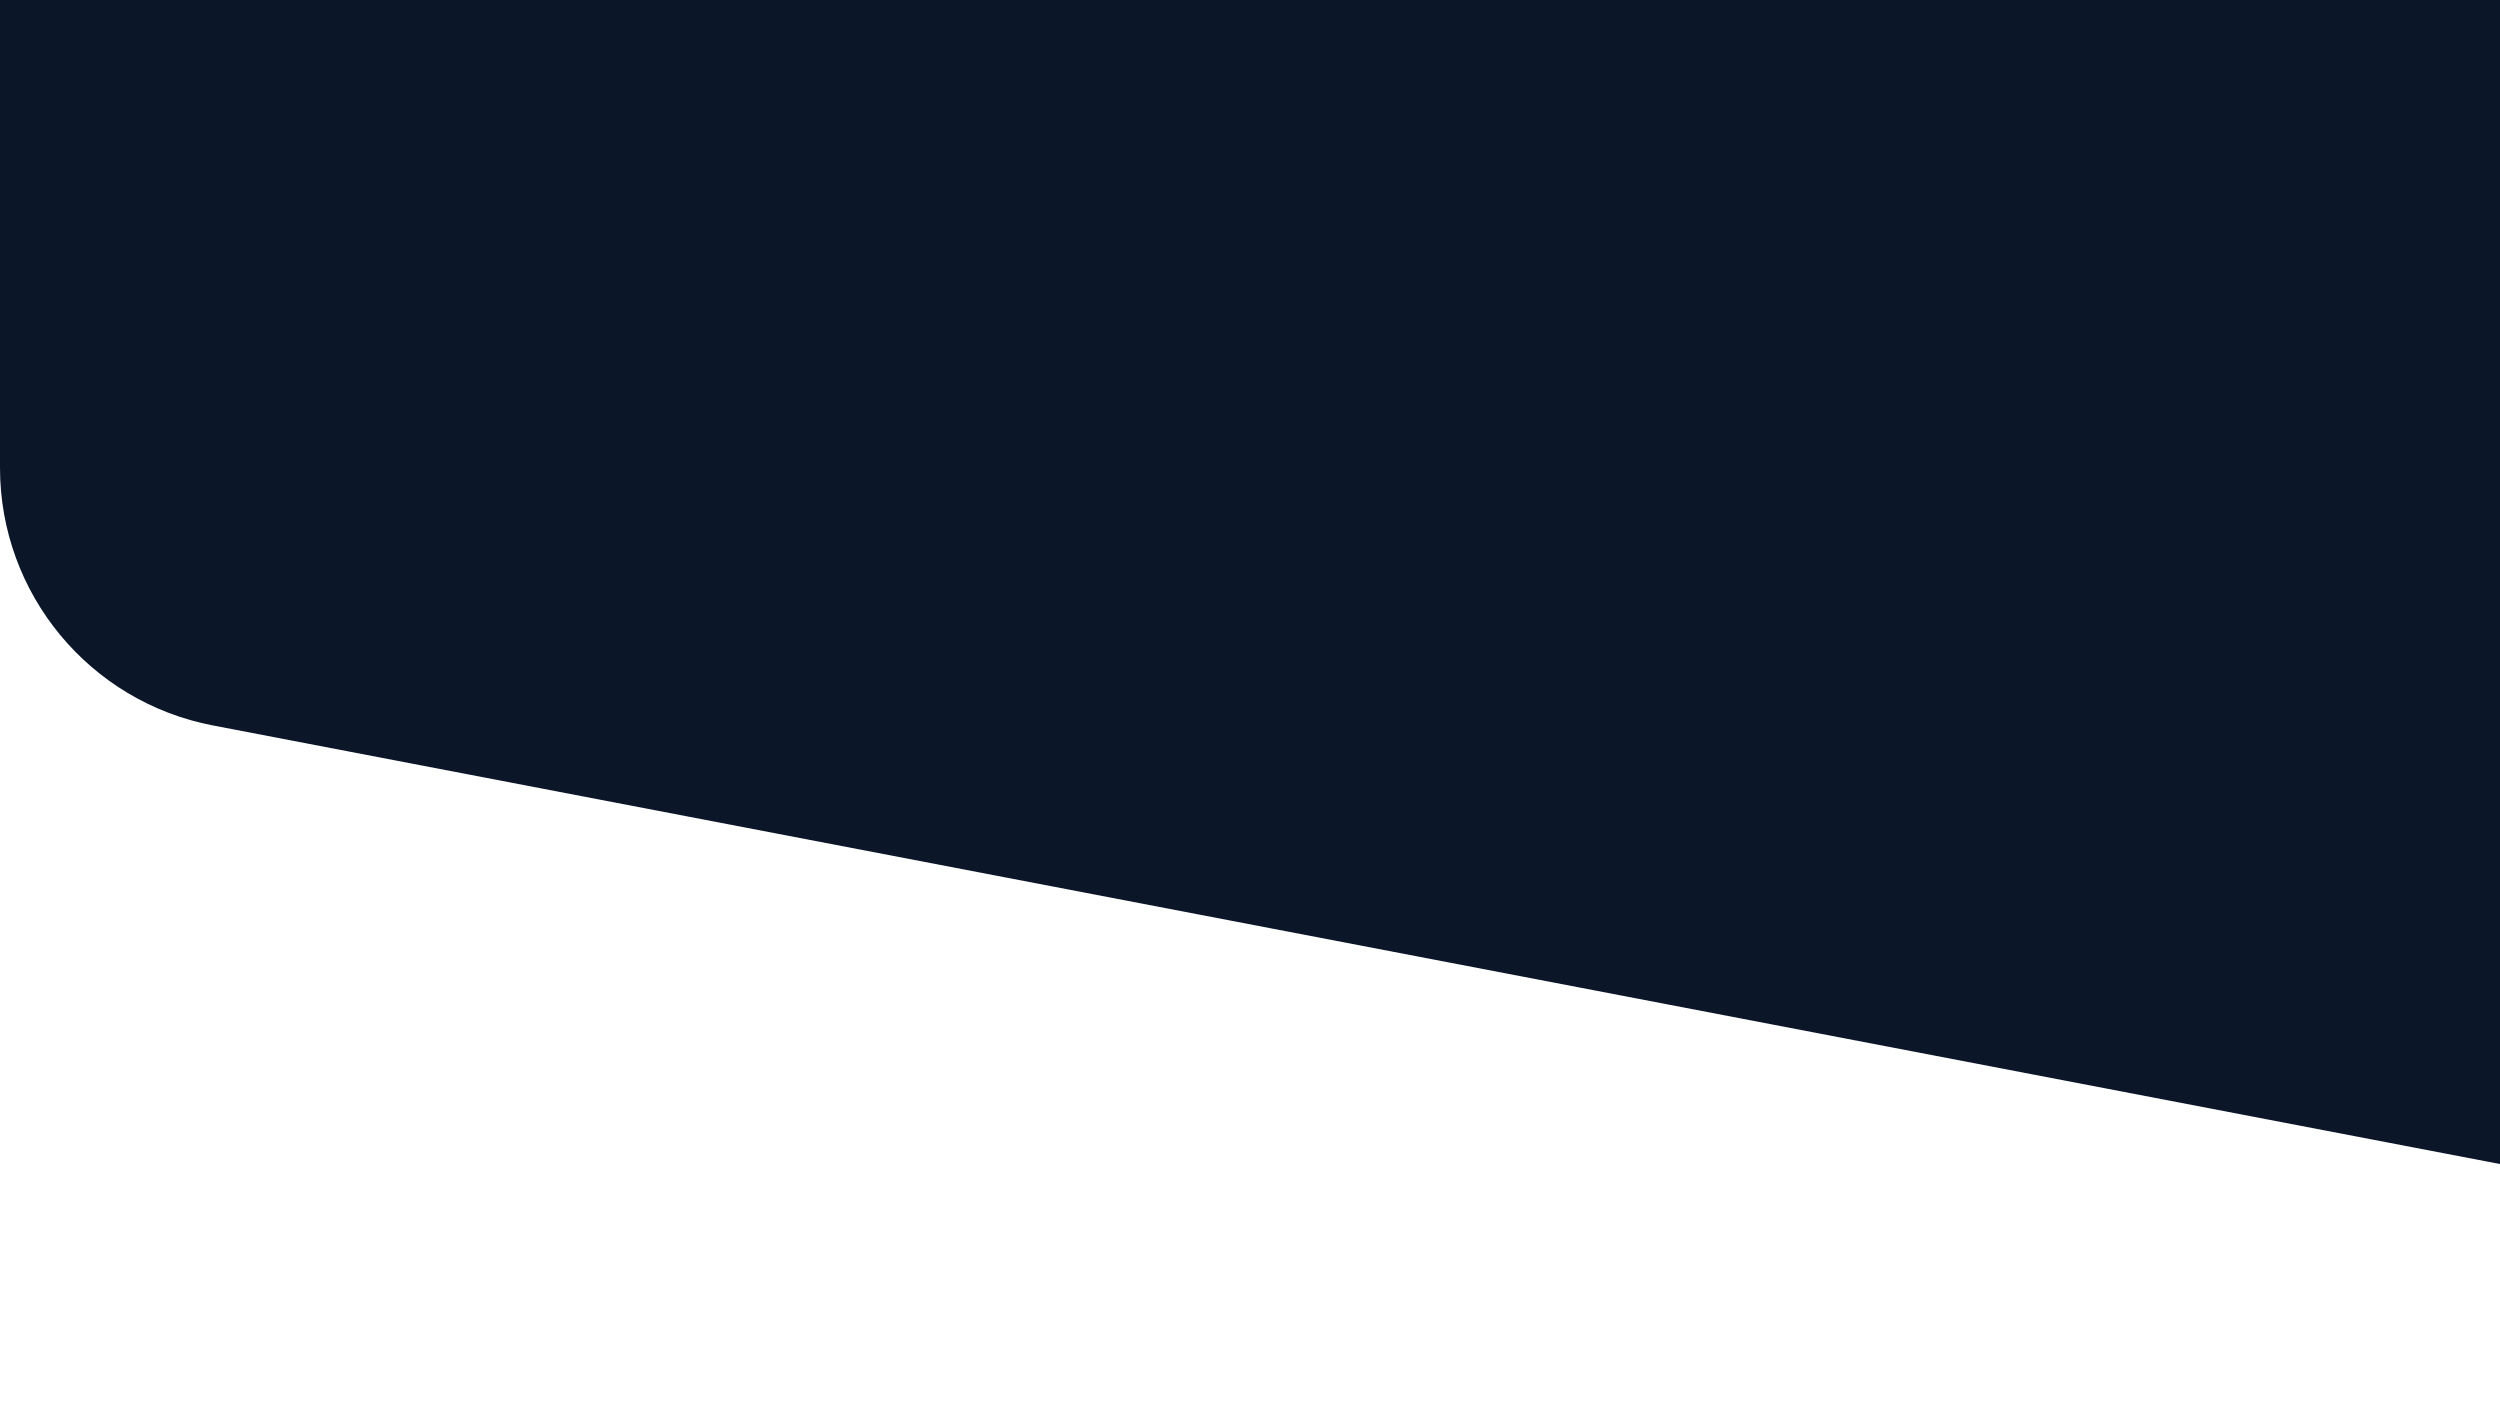
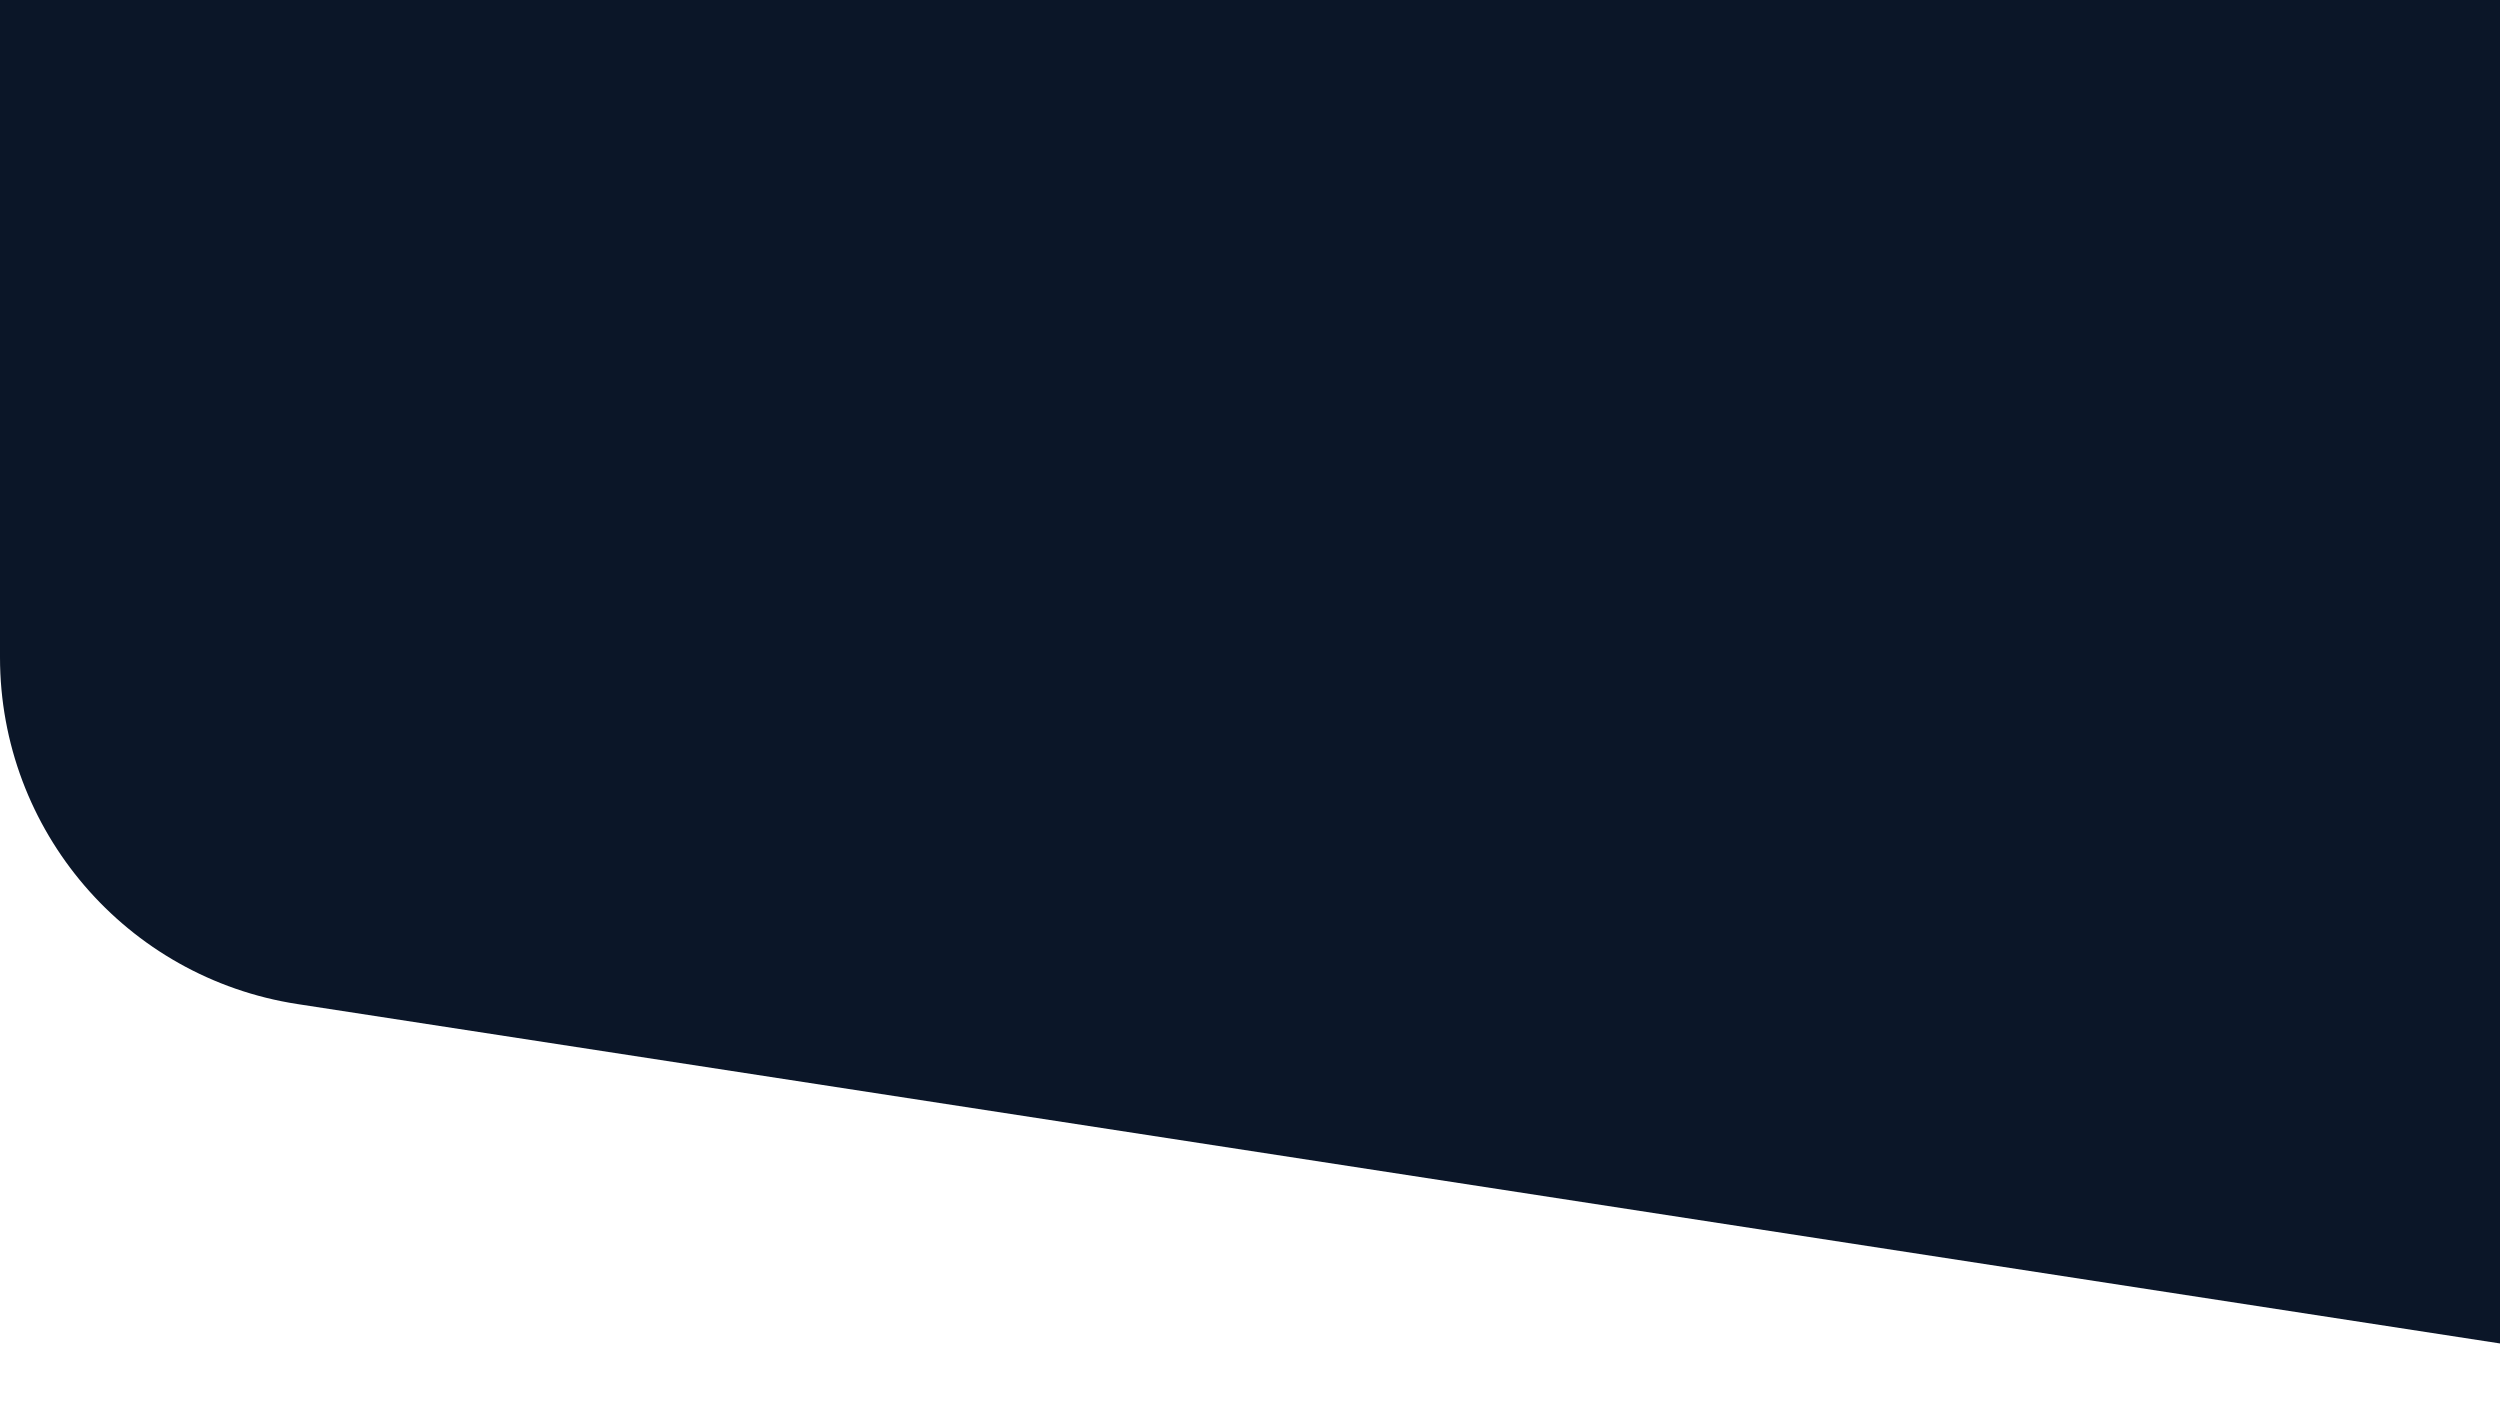
<svg xmlns="http://www.w3.org/2000/svg" width="1920" height="1080" viewBox="0 0 508 285.75" version="1.1" id="svg5" xml:space="preserve">
  <defs id="defs2" />
  <g id="layer1">
-     <path id="rect61" style="fill:#0b1628;stroke:none;stroke-width:0.327" d="M 0,0 H 508 V 236.532 L 43.277,147.413 A 53.318,53.318 50.428 0 1 0,95.048 Z" />
+     <path id="rect61" style="fill:#0b1628;stroke:none;stroke-width:0.327" d="M 0,0 H 508 V 272.99 L 60.434,204.024 A 71.291,71.291 49.38 0 1 0,133.564 Z" />
  </g>
</svg>
